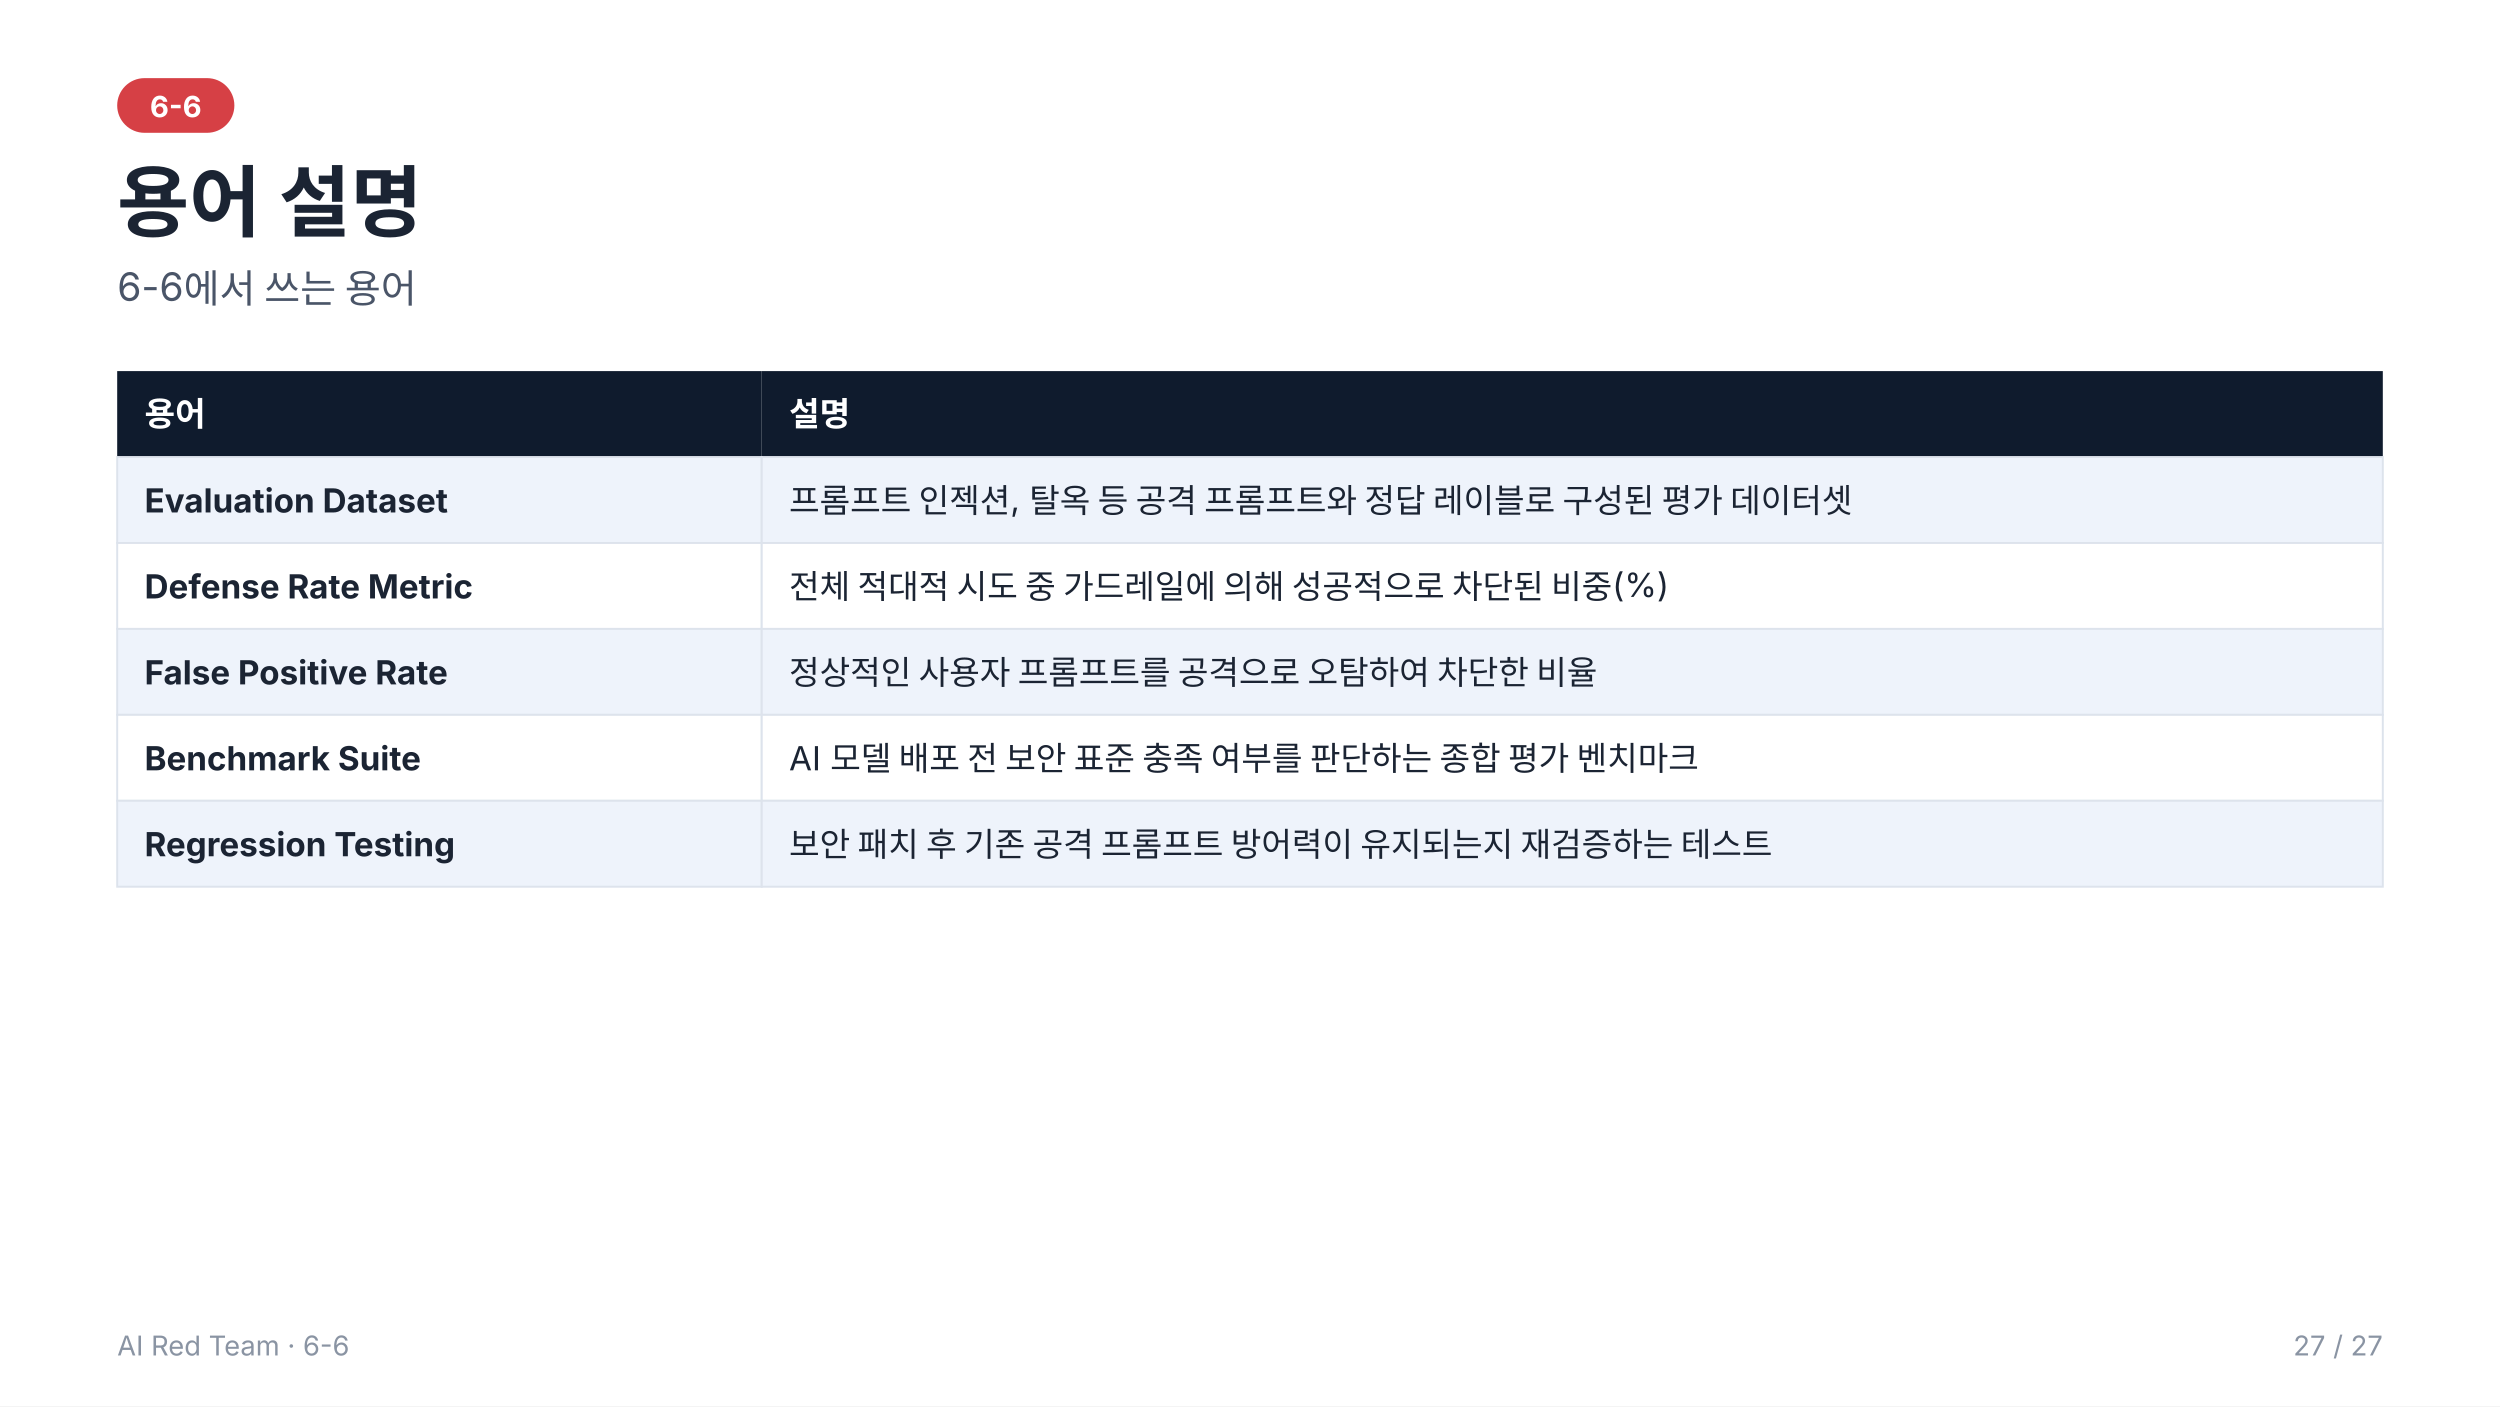
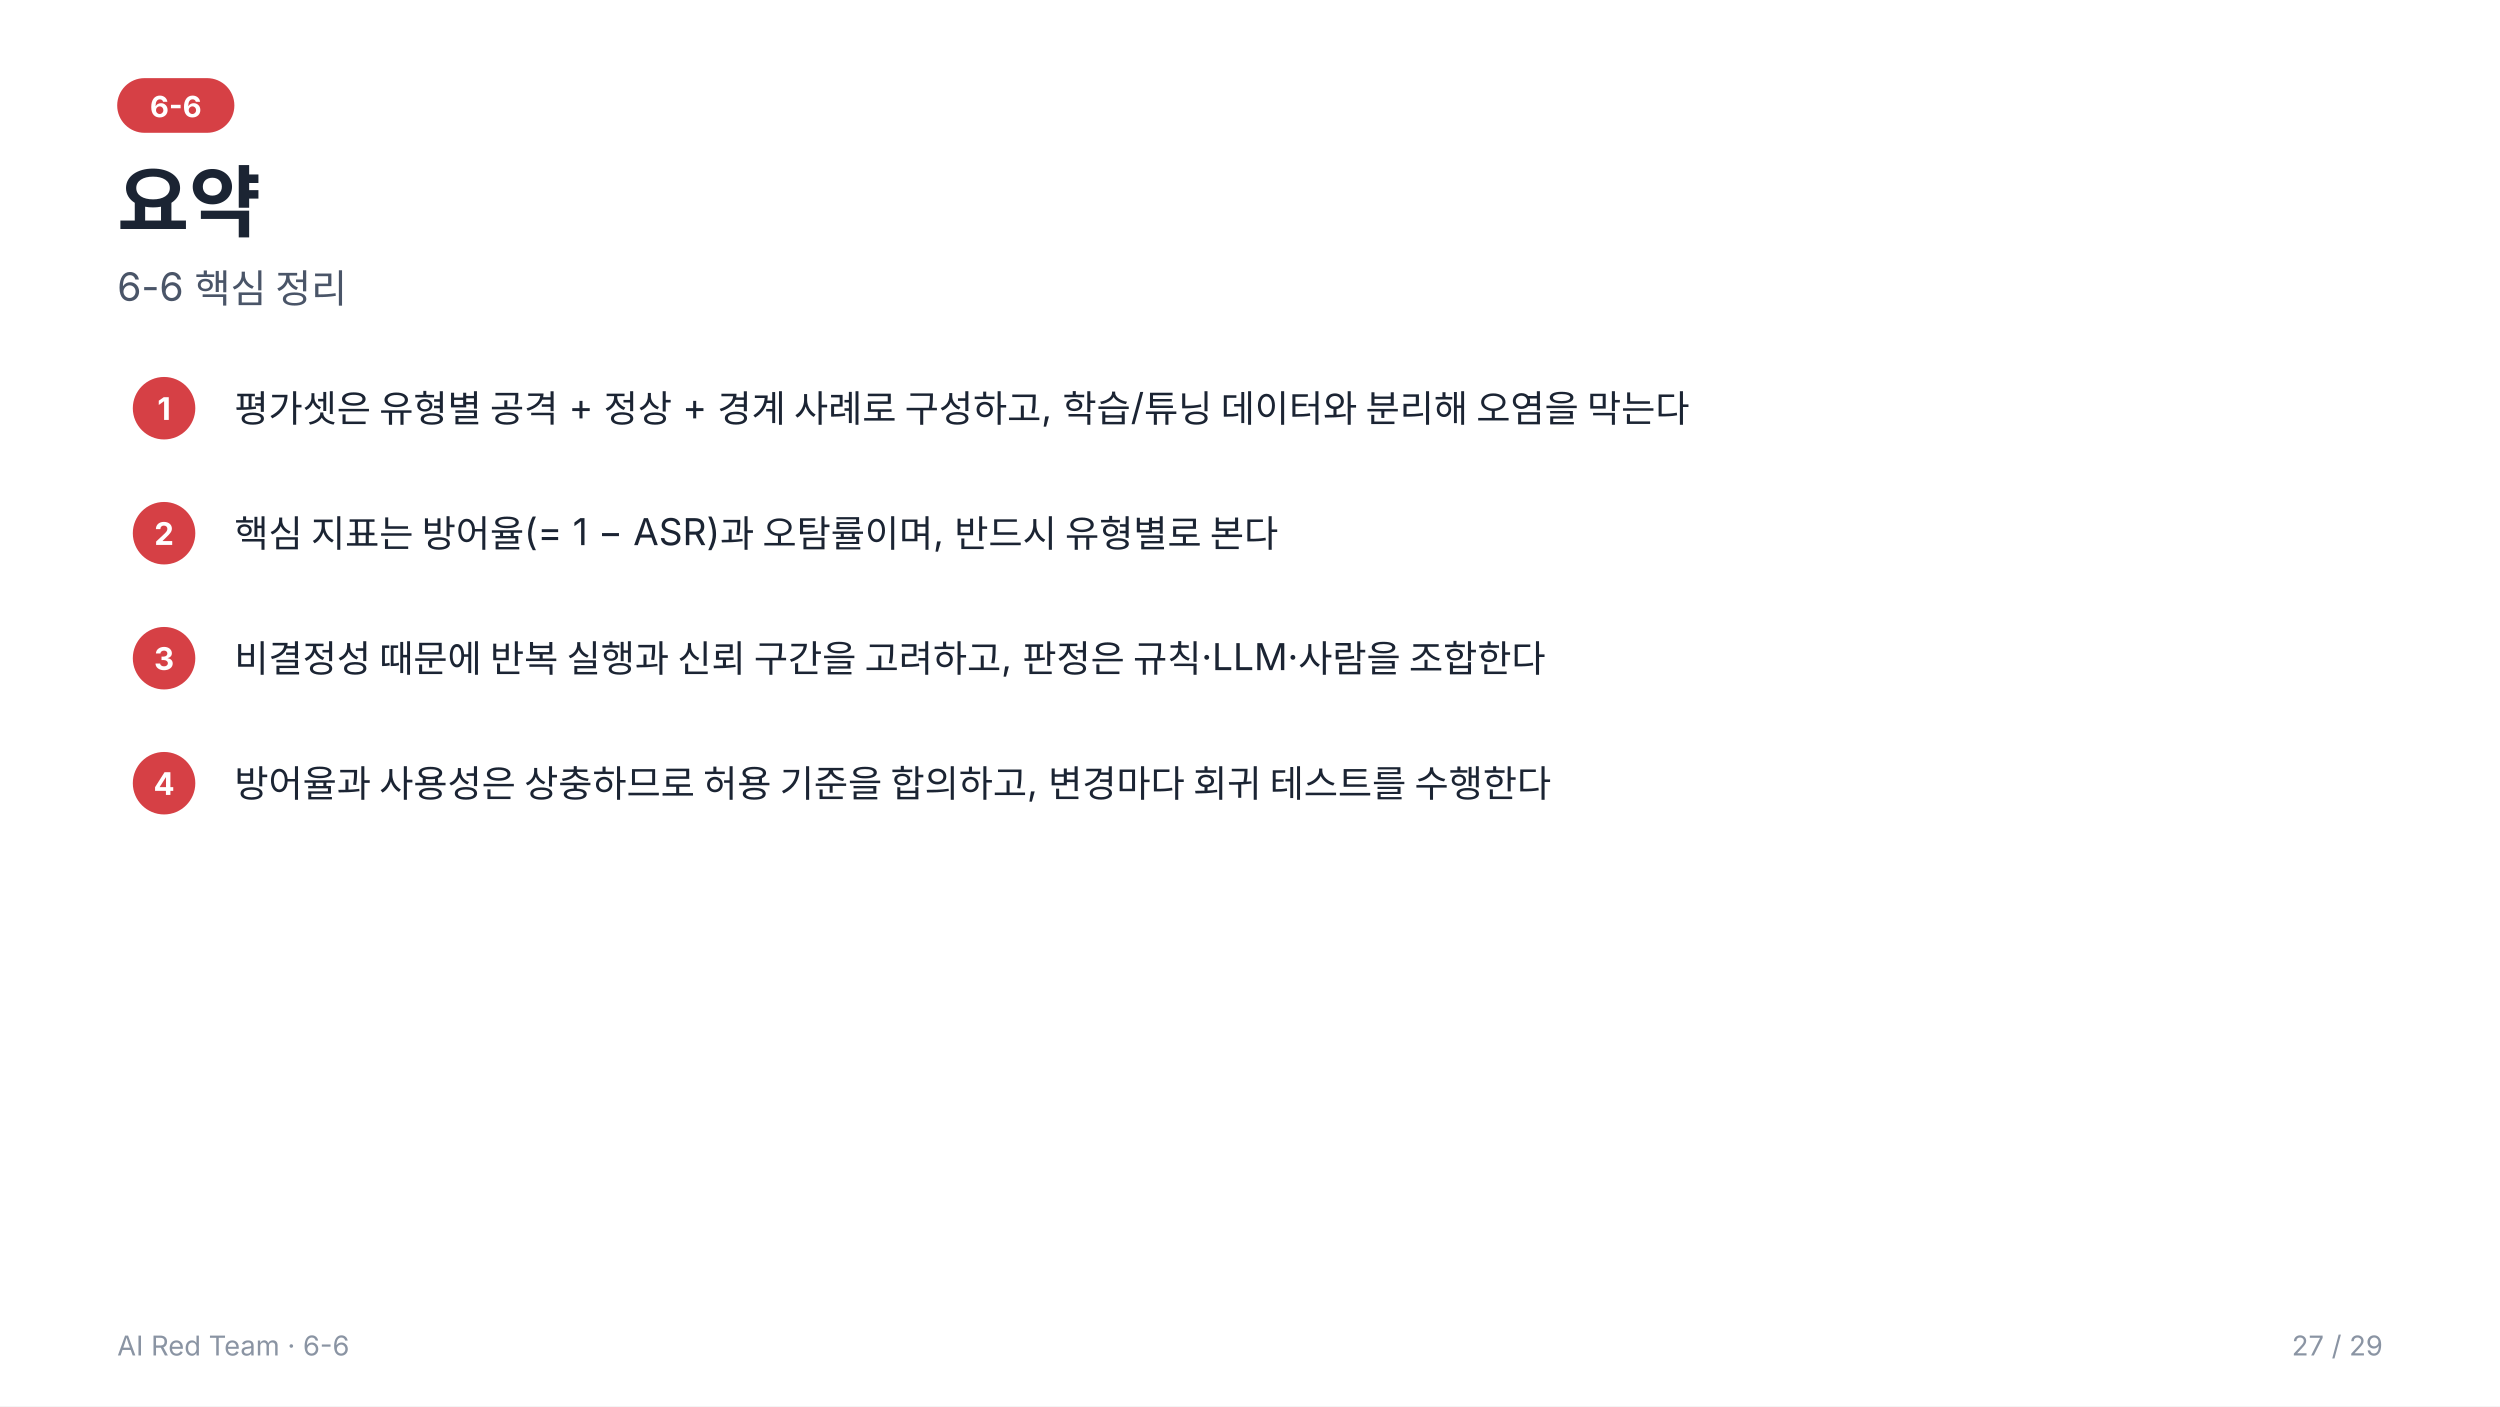
<svg xmlns="http://www.w3.org/2000/svg" viewBox="0 0 1280 720" role="img" aria-labelledby="t d" font-family="-apple-system, 'Apple SD Gothic Neo', 'Noto Sans KR', sans-serif">
  <style>
    .bg { fill: #ffffff; }
    .box { fill: #eef3fb; stroke: #3b6fc4; stroke-width: 1.5; }
    .box.key { fill: #fdf0e3; stroke: #d27a1f; }
    .box.ok { fill: #e9f6ee; stroke: #2f8f5b; }
    .num { fill: #3b6fc4; font-size: 13px; font-weight: 700; }
    .name { fill: #1b2433; font-size: 17px; font-weight: 700; }
    .sub { fill: #4a5568; font-size: 13px; }
    .arrow { stroke: #6b7686; stroke-width: 1.6; fill: none; }
    .head { fill: #6b7686; }
    .loop { stroke: #6b7686; stroke-width: 1.6; fill: none; stroke-dasharray: 5 4; }
    .title { fill: #1b2433; font-size: 18px; font-weight: 700; }
    .note { fill: #4a5568; font-size: 14px; }
    .stitle { fill: #1b2433; font-size: 40px; font-weight: 700; }
    .ssub { fill: #4a5568; font-size: 20px; }
    .chip { fill: #d64045; }
    .chiptxt { fill: #ffffff; font-size: 15px; font-weight: 700; }
    .foot { fill: #8a94a3; font-size: 14px; }
    .c1 { fill: #3b6fc4; fill-opacity: .22; stroke: #3b6fc4; stroke-width: 1.5; }
    .c2 { fill: #d27a1f; fill-opacity: .22; stroke: #d27a1f; stroke-width: 1.5; }
    .c3 { fill: #2f8f5b; fill-opacity: .22; stroke: #2f8f5b; stroke-width: 1.5; }
    @media (prefers-color-scheme: dark) {
      .bg { fill: #14181f; }
      .box { fill: #1c2536; stroke: #7aa5ee; }
      .box.key { fill: #33271a; stroke: #f0a45a; }
      .box.ok { fill: #14291e; stroke: #5fc58b; }
      .num { fill: #7aa5ee; }
      .name, .title, .stitle { fill: #eef1f6; }
      .ssub { fill: #aab3c2; }
      .foot { fill: #8a94a3; }
      .chip { fill: #e5656a; }
      .sub, .note { fill: #aab3c2; }
      .arrow, .loop { stroke: #8f9aab; }
      .head { fill: #8f9aab; }
      .c1 { fill: #7aa5ee; fill-opacity: .25; stroke: #7aa5ee; }
      .c2 { fill: #f0a45a; fill-opacity: .25; stroke: #f0a45a; }
      .c3 { fill: #5fc58b; fill-opacity: .25; stroke: #5fc58b; }
    }

    .body { fill: #1b2433; font-size: 19px; }
    .bsm { fill: #4a5568; font-size: 16px; }
    .cname { fill: #1b2433; font-size: 21px; font-weight: 700; }
    .tag { fill: #3b6fc4; font-size: 14px; font-weight: 700; }
    .red { fill: #d64045; }
    .th { fill: #0f1b2d; }
    .thtxt { fill: #ffffff; font-size: 17px; font-weight: 700; }
    .td1 { fill: #eef3fb; stroke: #dde3ec; stroke-width: 1; }
    .td2 { fill: #ffffff; stroke: #dde3ec; stroke-width: 1; }
    .tdtxt { fill: #1b2433; font-size: 17px; }
    .tdb { fill: #1b2433; font-size: 17px; font-weight: 700; }
    .big { fill: #d64045; font-size: 26px; font-weight: 700; }
    .circ { fill: #d64045; }
    .circt { fill: #ffffff; font-size: 16px; font-weight: 700; }
    .circg { fill: #2f8f5b; }
    @media (prefers-color-scheme: dark) {
      .body, .cname, .tdtxt, .tdb { fill: #eef1f6; }
      .bsm { fill: #aab3c2; }
      .tag { fill: #7aa5ee; }
      .red { fill: #e5656a; }
      .th { fill: #2a3a57; }
      .td1 { fill: #1c2536; stroke: #2a3447; }
      .td2 { fill: #14181f; stroke: #2a3447; }
      .big { fill: #e5656a; }
      .circ { fill: #e5656a; }
      .circg { fill: #5fc58b; }
    }
  
    .mono { fill: #1b2433; font-size: 16px; font-family: ui-monospace, Menlo, Consolas, monospace; font-weight: 600; }
    .cmdbg { fill: #0f1b2d; }
    .cmd { fill: #e8eefb; font-size: 16px; font-family: ui-monospace, Menlo, Consolas, monospace; }
    .warn { fill: #fdf0e3; stroke: #d27a1f; stroke-width: 1.5; }
    .gtxt { fill: #2f8f5b; font-size: 14px; font-weight: 700; }
    .otxt { fill: #d27a1f; font-size: 14px; font-weight: 700; }
    @media (prefers-color-scheme: dark) {
      .mono { fill: #eef1f6; }
      .cmdbg { fill: #0b0f16; }
      .warn { fill: #33271a; stroke: #f0a45a; }
      .gtxt { fill: #5fc58b; }
      .otxt { fill: #f0a45a; }
    }
  </style>
  <rect class="bg" width="1280" height="720" />
  <rect class="chip" x="60" y="40" width="60" height="28" rx="14" />
  <text class="chiptxt" x="90" y="60.0" text-anchor="middle">6-6</text>
-   <text class="stitle" x="60" y="118.0" text-anchor="start">용어 설명</text>
-   <text class="ssub" x="60" y="154.0" text-anchor="start">6-6에서 쓰는 용어</text>
-   <rect class="th" x="60" y="190" width="330" height="44" />
-   <rect class="th" x="390" y="190" width="830" height="44" />
-   <text class="thtxt" x="74" y="218.0" text-anchor="start">용어</text>
-   <text class="thtxt" x="404" y="218.0" text-anchor="start">설명</text>
-   <rect class="td1" x="60" y="234" width="330" height="44" />
-   <text class="tdb" x="74" y="262.4" text-anchor="start">Evaluation Dataset</text>
-   <rect class="td1" x="390" y="234" width="830" height="44" />
-   <text class="tdtxt" x="404" y="262.4" text-anchor="start">프롬프트 인젝션, 탈옥 등 공격 프롬프트와 정답 레이블로 구성된 평가 데이터셋</text>
-   <rect class="td2" x="60" y="278" width="330" height="44" />
-   <text class="tdb" x="74" y="306.4" text-anchor="start">Defense Rate Metric</text>
-   <rect class="td2" x="390" y="278" width="830" height="44" />
-   <text class="tdtxt" x="404" y="306.4" text-anchor="start">전체 적대적 시도 중 가드레일에 의해 성공적으로 차단된 비중(%)</text>
-   <rect class="td1" x="60" y="322" width="330" height="44" />
-   <text class="tdb" x="74" y="350.4" text-anchor="start">False Positive Rate</text>
-   <rect class="td1" x="390" y="322" width="830" height="44" />
-   <text class="tdtxt" x="404" y="350.4" text-anchor="start">정상적인 사용자 프롬프트를 공격으로 오탐하여 차단한 비율</text>
-   <rect class="td2" x="60" y="366" width="330" height="44" />
-   <text class="tdb" x="74" y="394.4" text-anchor="start">Benchmark Suite</text>
-   <rect class="td2" x="390" y="366" width="830" height="44" />
-   <text class="tdtxt" x="404" y="394.4" text-anchor="start">AI 모델 배포 전 보안 표준 충족 여부를 판단하는 종합 평가 벤치마크</text>
-   <rect class="td1" x="60" y="410" width="330" height="44" />
-   <text class="tdb" x="74" y="438.4" text-anchor="start">Regression Testing</text>
-   <rect class="td1" x="390" y="410" width="830" height="44" />
-   <text class="tdtxt" x="404" y="438.4" text-anchor="start">보안 패치 후 기존 공격 프롬프트 방어력이 유지되는지 재검증하는 테스트</text>
+   <text class="stitle" x="60" y="118.0" text-anchor="start">요약</text>
+   <text class="ssub" x="60" y="154.0" text-anchor="start">6-6 핵심 정리</text>
+   <circle class="circ" cx="84" cy="209" r="16" />
+   <text class="circt" x="84" y="215.0" text-anchor="middle">1</text>
+   <text class="body" x="120" y="216.0" text-anchor="start">평가셋은 유형별 공격 + 정상 + 경계 사례로 구성하고, 학습/튜닝 데이터와 분리해 오염을 막는다</text>
+   <circle class="circ" cx="84" cy="273" r="16" />
+   <text class="circt" x="84" y="279.0" text-anchor="middle">2</text>
+   <text class="body" x="120" y="280.0" text-anchor="start">핵심 지표는 방어율(= 1 − ASR)과 오탐률이며, 반드시 유형별로 본다</text>
+   <circle class="circ" cx="84" cy="337" r="16" />
+   <text class="circt" x="84" y="343.0" text-anchor="middle">3</text>
+   <text class="body" x="120" y="344.0" text-anchor="start">비결정성 때문에 반복 실행과 신뢰 구간을 고려하고, 판정은 규칙·LLM·사람을 조합한다</text>
+   <circle class="circ" cx="84" cy="401" r="16" />
+   <text class="circt" x="84" y="407.0" text-anchor="middle">4</text>
+   <text class="body" x="120" y="408.0" text-anchor="start">방어율과 사용성은 상충하므로 허용 기준을 합의하고, 변경마다 회귀 테스트를 수행한다</text>
  <text class="foot" x="60" y="694.0" text-anchor="start">AI Red Team · 6-6</text>
-   <text class="foot" x="1220" y="694.0" text-anchor="end">27 / 27</text>
+   <text class="foot" x="1220" y="694.0" text-anchor="end">27 / 29</text>
</svg>
